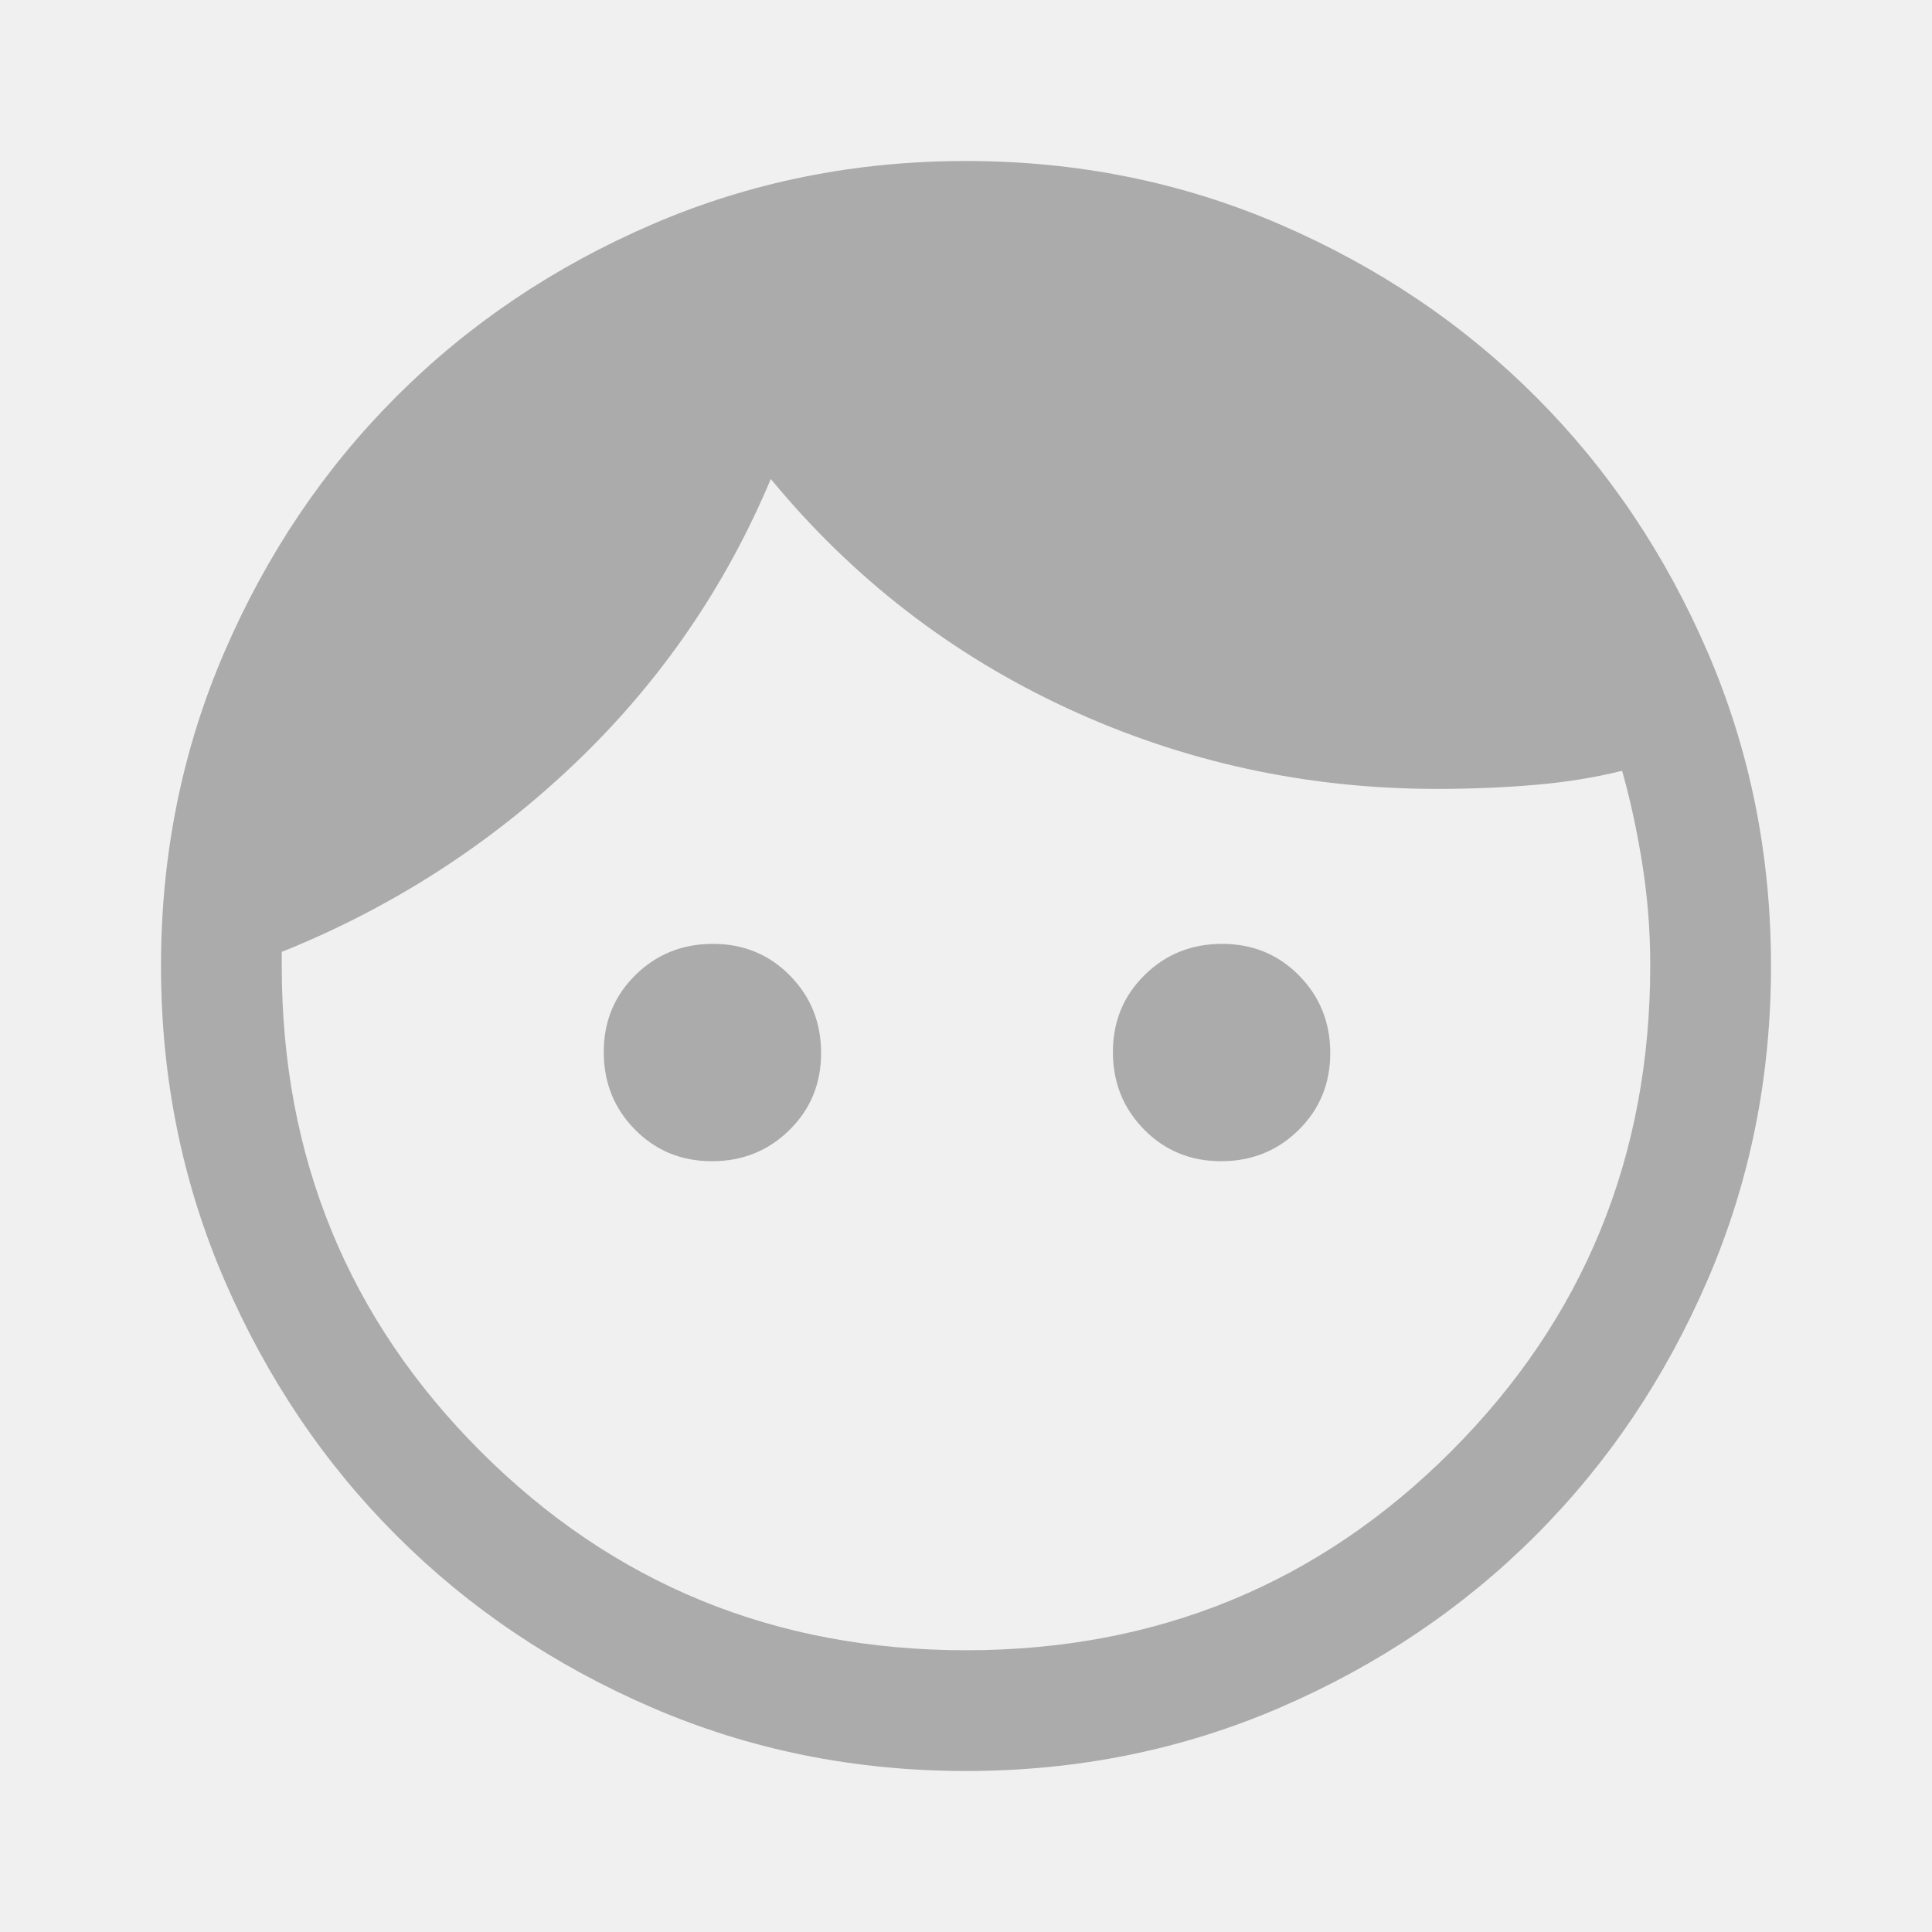
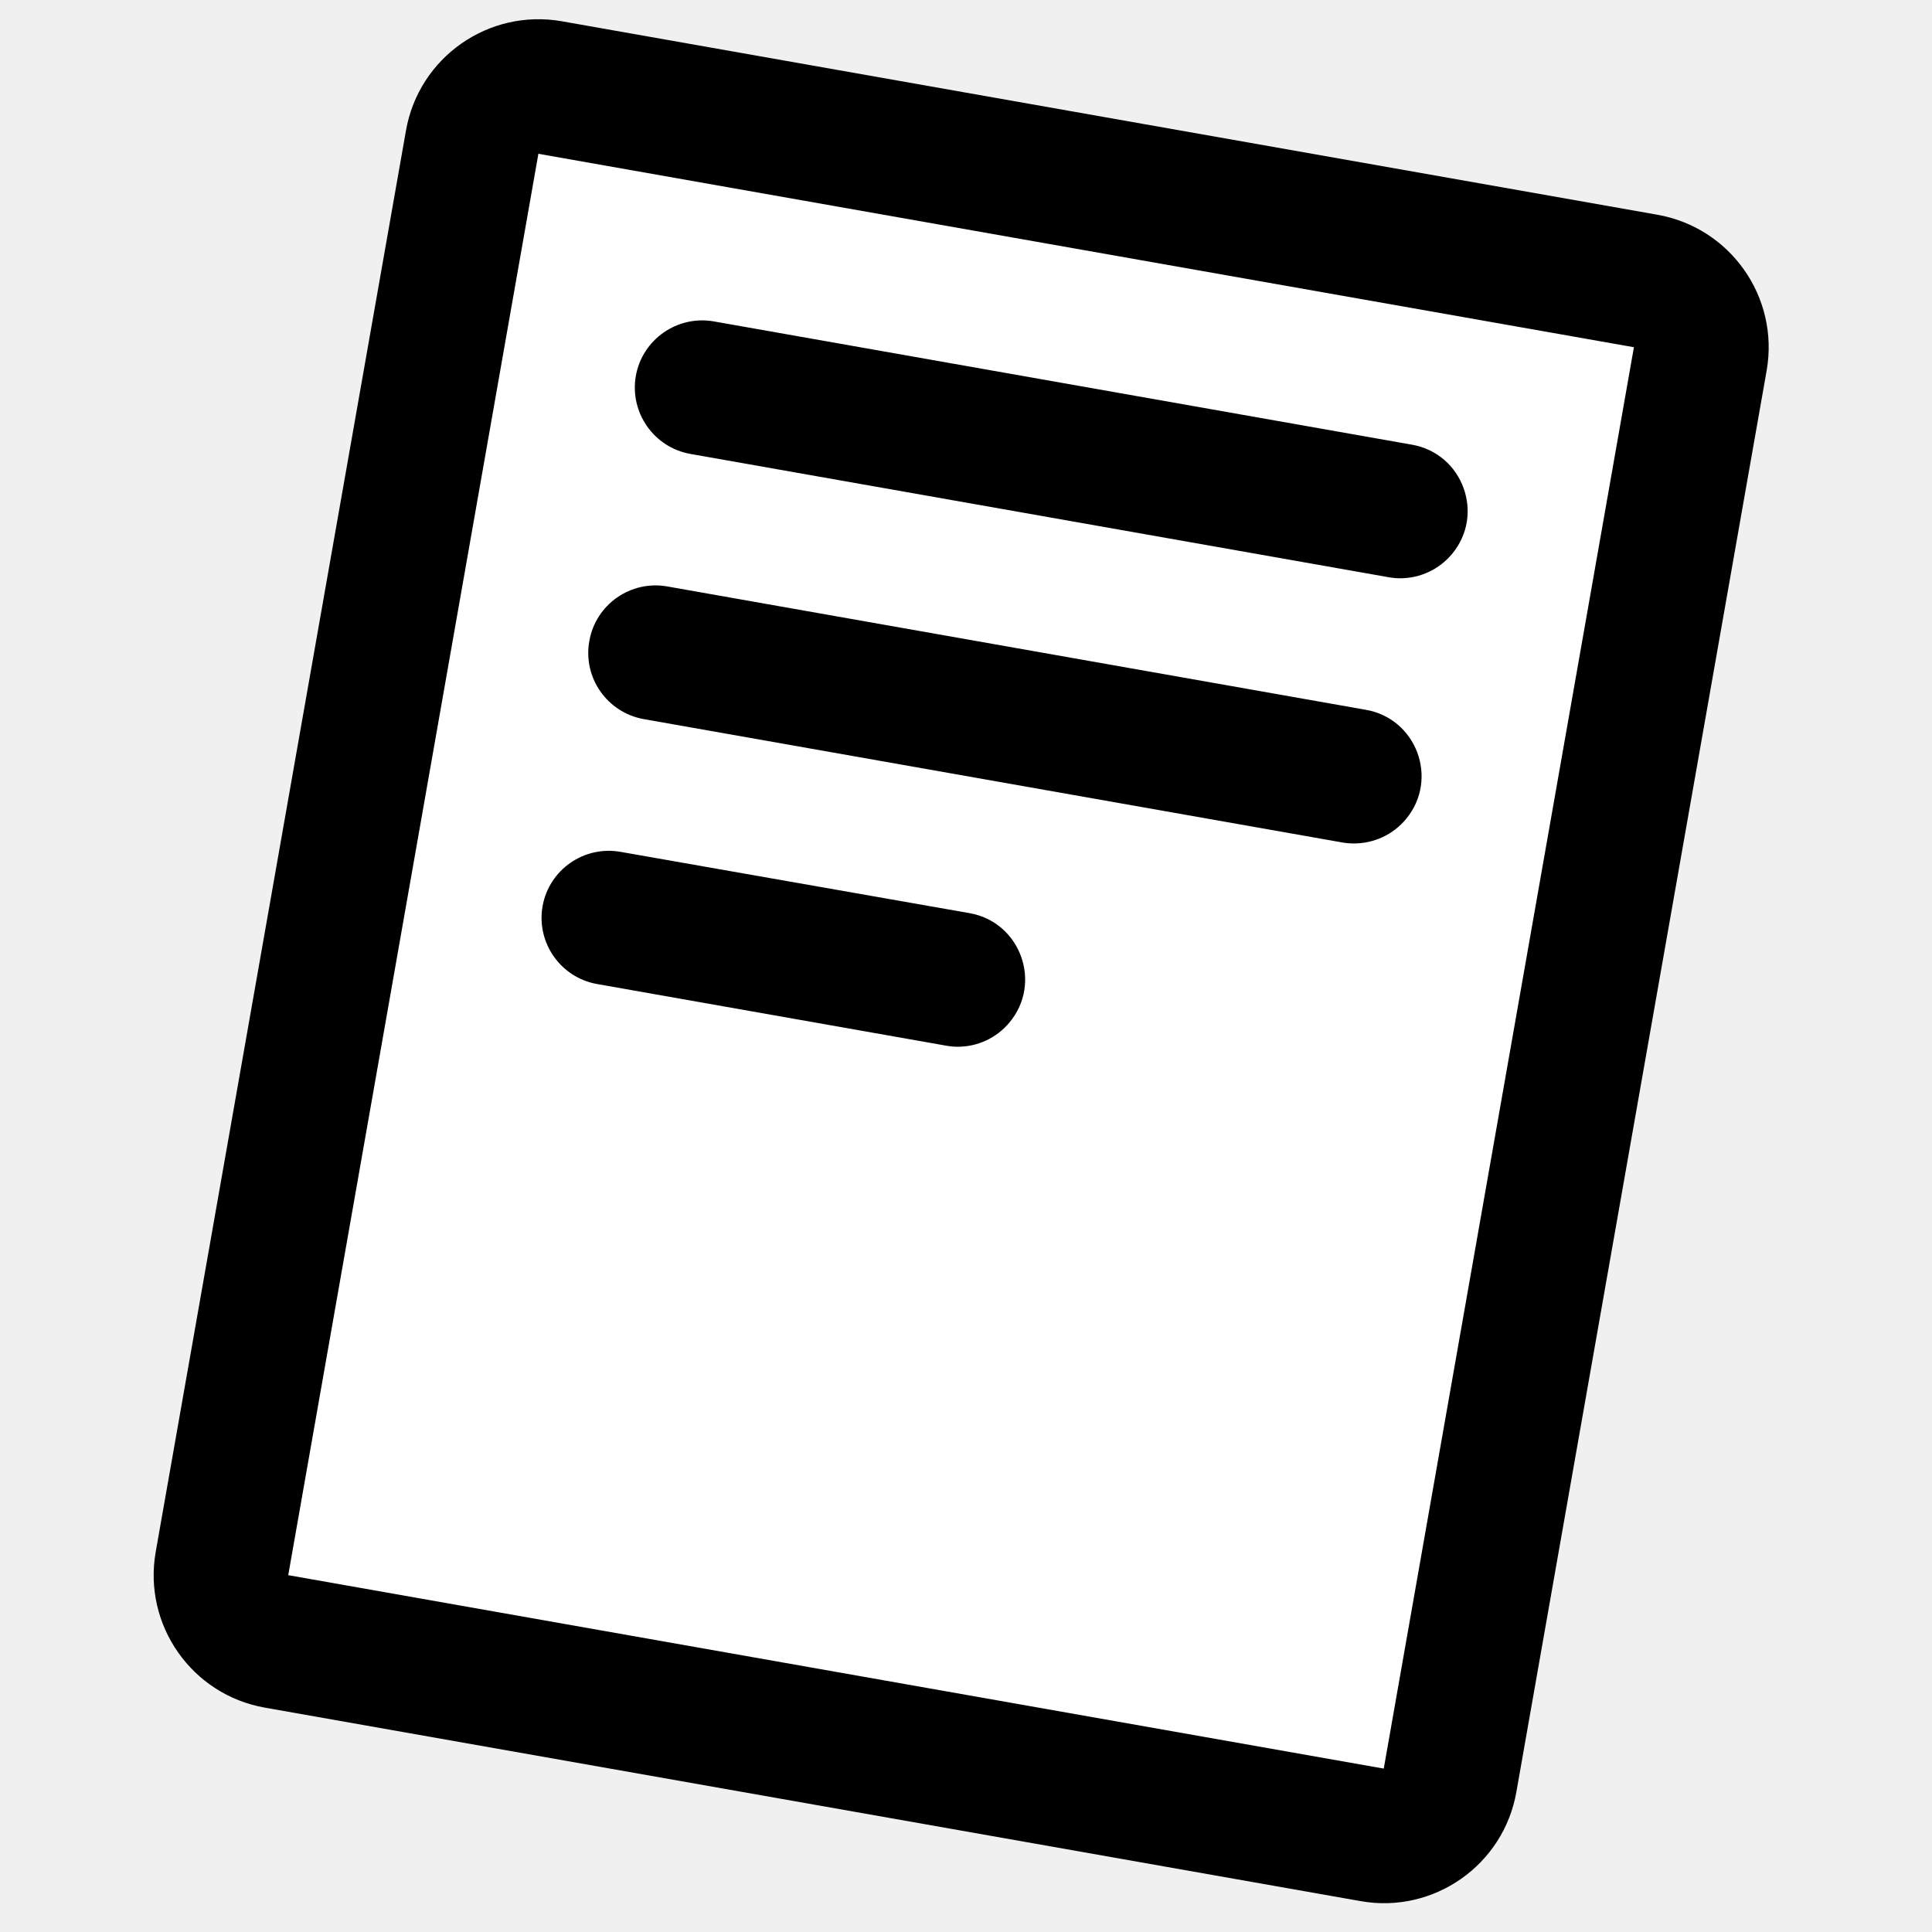
- <svg xmlns="http://www.w3.org/2000/svg" height="48px" viewBox="0 -960 960 960" width="48px" fill="#ababab">
-   <path d="M353.77-383q-22.77 0-38.27-15.73-15.5-15.72-15.5-38.5 0-22.77 15.73-38.27 15.72-15.5 38.5-15.5 22.77 0 38.27 15.73 15.5 15.72 15.5 38.5 0 22.77-15.73 38.27-15.72 15.5-38.5 15.5Zm253 0q-22.77 0-38.27-15.73-15.5-15.72-15.5-38.5 0-22.77 15.73-38.27 15.72-15.5 38.5-15.5 22.77 0 38.27 15.73 15.5 15.72 15.5 38.5 0 22.77-15.73 38.27-15.72 15.5-38.5 15.5ZM480-140q142.38 0 241.19-98.95T820-480.47q0-25.53-4-50.53t-10-46q-20 5-43.26 7-23.26 2-48.74 2-97.11 0-183.56-40Q444-648 383-722q-34 81-97.5 141.5T140-487v7q0 142.37 98.81 241.19Q337.63-140 480-140Zm0 60q-83 0-156-31.5T197-197q-54-54-85.5-127T80-480q0-83 31.5-156T197-763q54-54 127-85.5T480-880q83 0 156 31.5T763-763q54 54 85.5 127T880-480q0 83-31.5 156T763-197q-54 54-127 85.5T480-80Z" />
+ <svg xmlns="http://www.w3.org/2000/svg" width="100%" height="100%" viewBox="0 0 67 67" version="1.1" xml:space="preserve" style="fill-rule:evenodd;clip-rule:evenodd;stroke-linejoin:round;stroke-miterlimit:2;">
+   <g transform="matrix(4.166667,0,0,4.166667,0,0)">
+     <g transform="matrix(1.541465,0.271849,-0.252003,1.428934,-1.983982,-1.53947)">
+       <rect x="4.134" y="0.746" width="6.389" height="8.992" style="fill:white;" />
+     </g>
+     <path d="M13.793,1.787L4.676,0.177C4.067,0.07 3.486,0.477 3.379,1.086L1.296,12.916C1.189,13.525 1.596,14.106 2.206,14.213L11.324,15.823C11.933,15.931 12.515,15.523 12.621,14.913L14.704,3.083C14.81,2.474 14.403,1.894 13.793,1.787ZM11.517,14.72L2.399,13.11L4.481,1.28L13.599,2.89L11.517,14.72ZM5.292,3.129C5.346,2.825 5.637,2.622 5.941,2.675L11.751,3.701C12.176,3.775 12.361,4.282 12.084,4.612C11.978,4.739 11.82,4.813 11.654,4.813C11.621,4.813 11.588,4.81 11.556,4.804L5.746,3.778C5.442,3.724 5.239,3.433 5.292,3.129ZM4.905,5.335C4.958,5.031 5.249,4.827 5.554,4.881L11.364,5.907C11.789,5.978 11.978,6.483 11.703,6.816C11.596,6.946 11.435,7.021 11.266,7.02C11.232,7.02 11.199,7.017 11.167,7.011L5.357,5.985C5.053,5.93 4.85,5.64 4.905,5.335ZM4.516,7.541C4.571,7.238 4.861,7.036 5.165,7.09L8.069,7.6C8.493,7.674 8.678,8.181 8.401,8.511C8.295,8.638 8.138,8.712 7.972,8.712C7.939,8.712 7.906,8.709 7.874,8.703L4.969,8.19C4.665,8.136 4.462,7.845 4.516,7.541Z" style="fill-rule:nonzero;" />
+   </g>
</svg>
